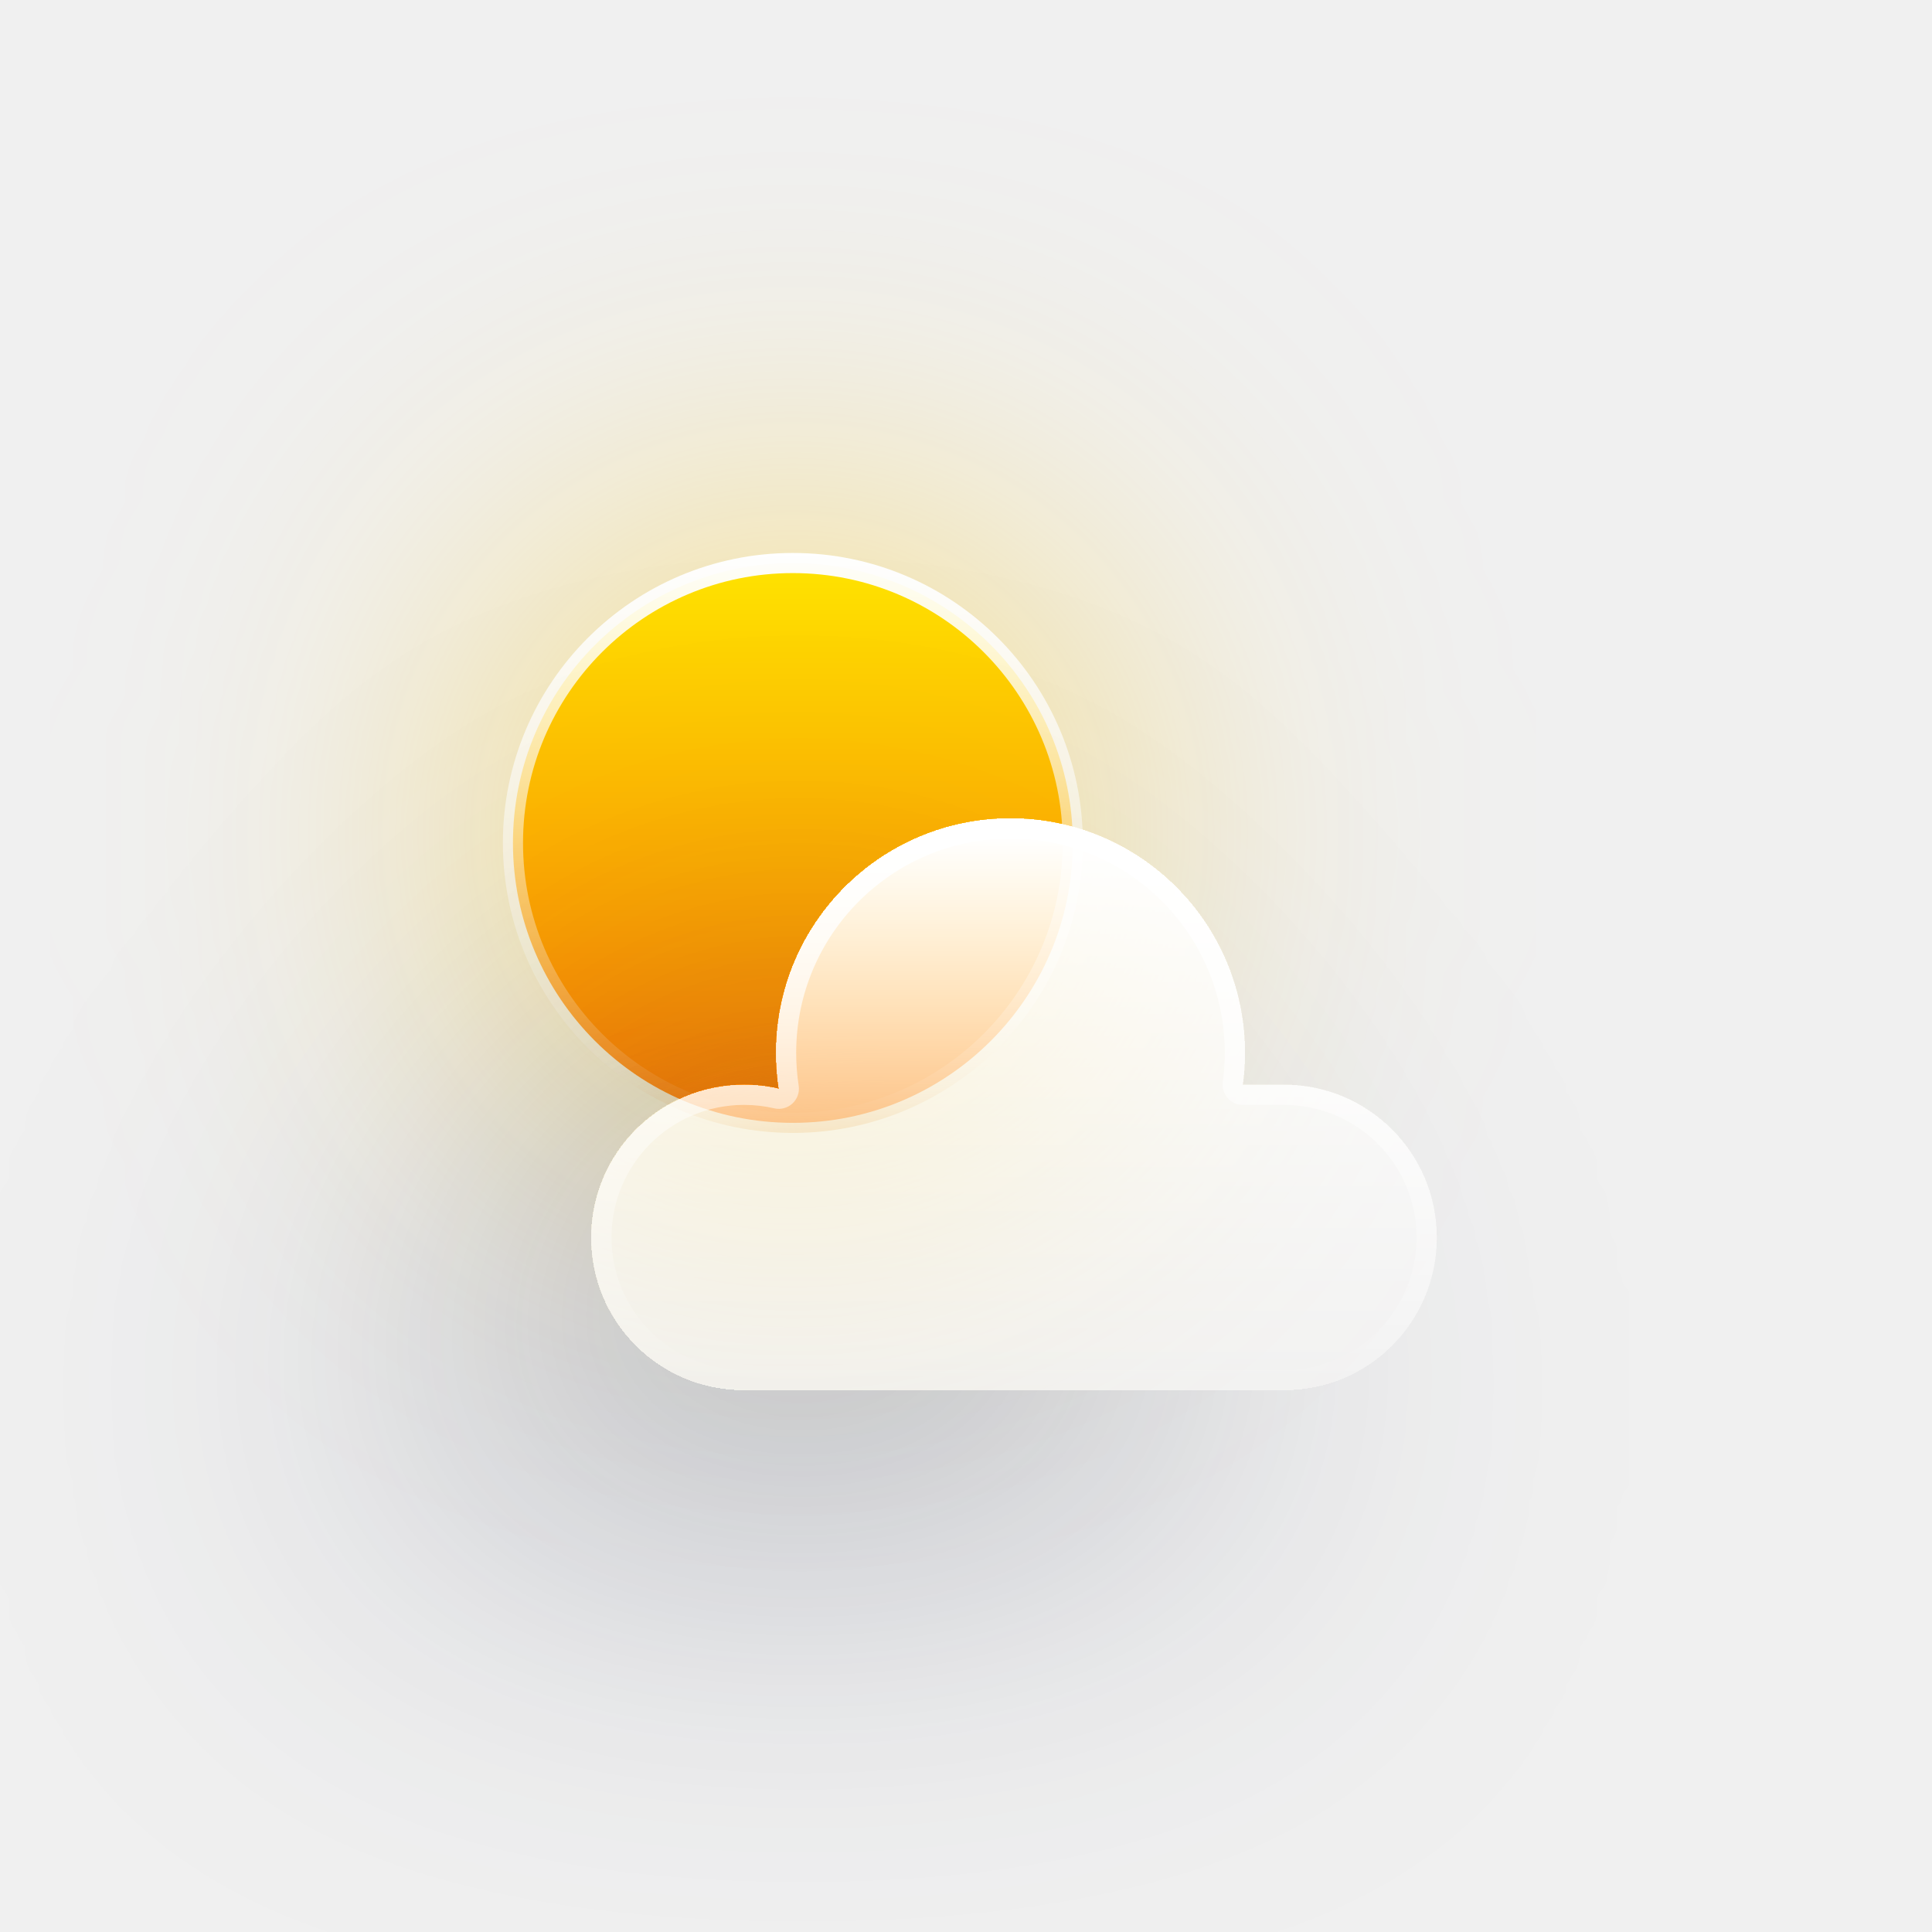
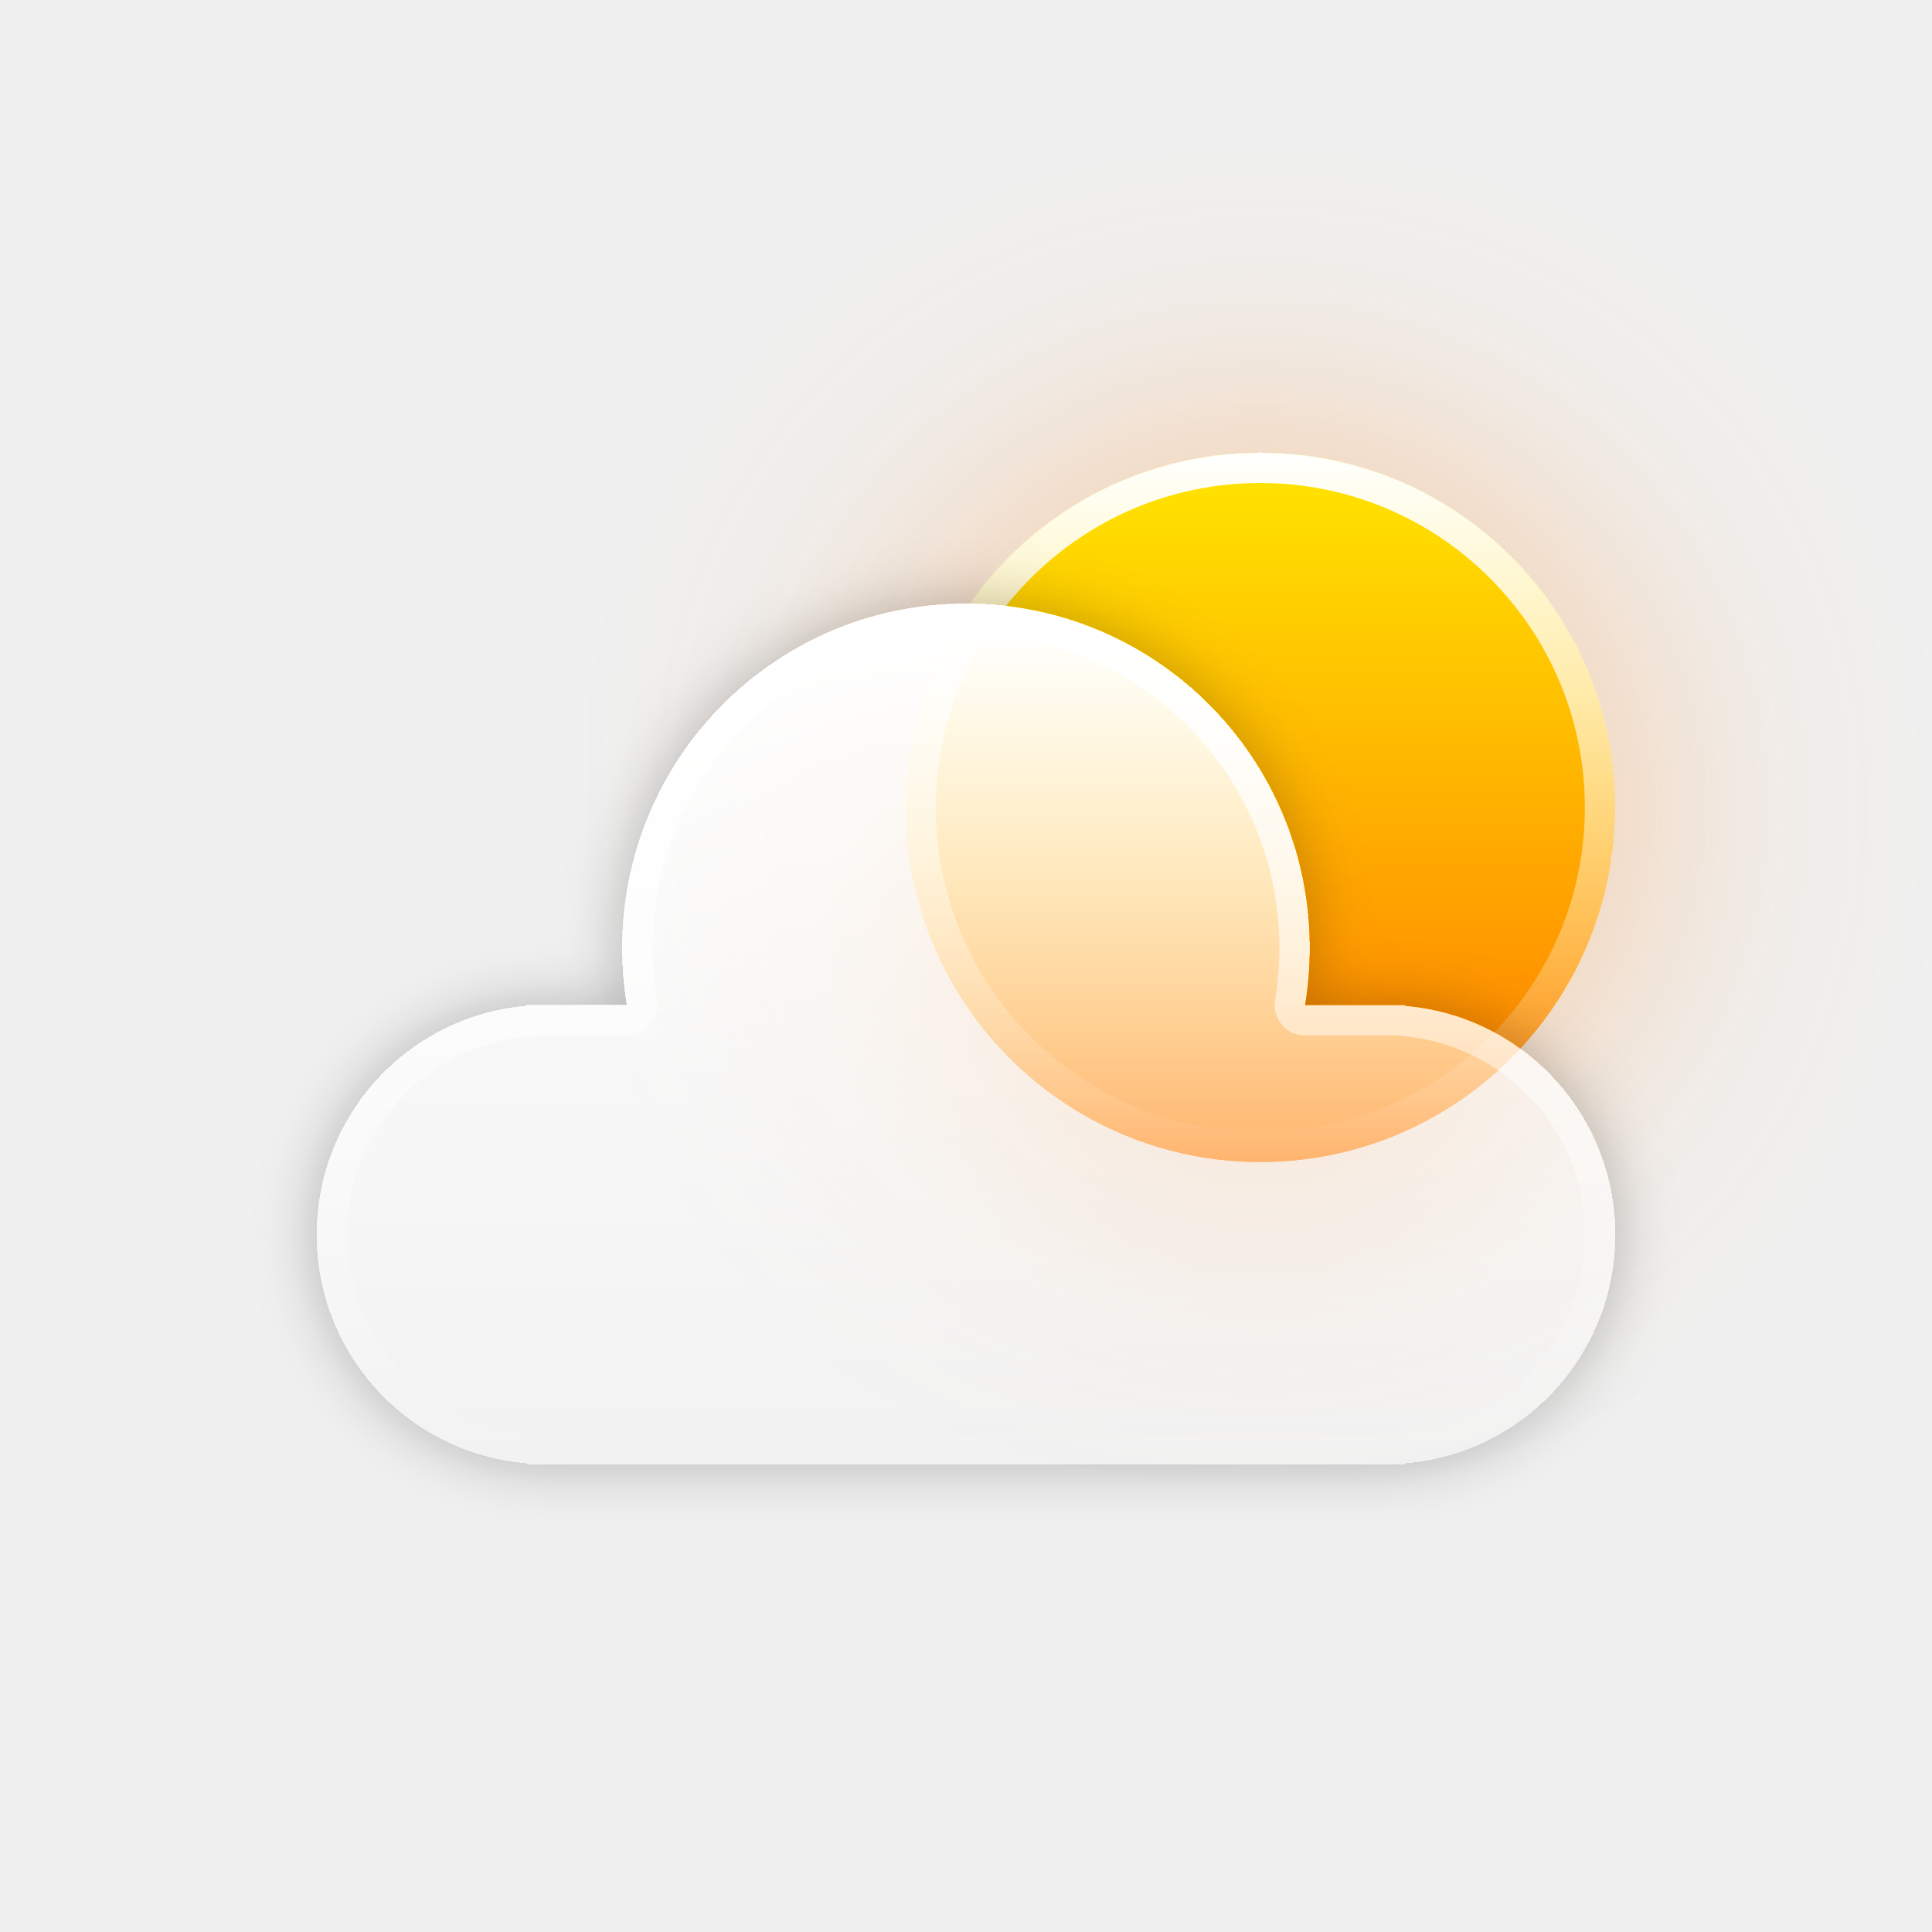
- <svg xmlns="http://www.w3.org/2000/svg" width="192" height="192" viewBox="0 0 192 192" fill="none">
-   <g clip-path="url(#clip0_1217_742)">
-     <g filter="url(#filter0_f_1217_742)">
-       <circle cx="78.794" cy="82.794" r="29.794" fill="#FFC701" fill-opacity="0.5" />
-     </g>
-     <circle cx="78.794" cy="83.771" r="27.817" fill="url(#paint0_linear_1217_742)" stroke="url(#paint1_linear_1217_742)" stroke-width="2" />
-     <mask id="mask0_1217_742" style="mask-type:alpha" maskUnits="userSpaceOnUse" x="49" y="71" width="59" height="42">
-       <path d="M107.612 83.771C107.612 99.686 94.71 112.588 78.794 112.588C62.879 112.588 49.977 99.686 49.977 83.771C49.977 67.856 60.681 71.56 76.597 71.56C92.512 71.56 107.612 67.856 107.612 83.771Z" fill="url(#paint2_linear_1217_742)" />
+ <svg xmlns="http://www.w3.org/2000/svg" width="128" height="128" viewBox="0 0 128 128" fill="none">
+   <g filter="url(#filter0_d_1_22)">
+     <circle cx="83.5" cy="53.5" r="23.5" fill="url(#paint0_linear_1_22)" />
+     <circle cx="83.5" cy="53.5" r="22.5" stroke="url(#paint1_linear_1_22)" stroke-width="2" />
+   </g>
+   <g filter="url(#filter1_bd_1_22)">
+     <mask id="path-3-inside-1_1_22" fill="white">
+       <path fill-rule="evenodd" clip-rule="evenodd" d="M93.088 66.652V66.6H91.824H86.45C86.656 65.364 86.764 64.095 86.764 62.8C86.764 50.208 76.572 40 64 40C51.427 40 41.235 50.208 41.235 62.8C41.235 64.095 41.343 65.364 41.55 66.6H36.2C36.192 66.6 36.184 66.6 36.176 66.6C36.169 66.6 36.161 66.6 36.153 66.6H34.912V66.652C27.122 67.296 21 73.832 21 81.8C21 89.768 27.122 96.305 34.912 96.948V97H91.824H93.088V96.948C100.878 96.304 107 89.768 107 81.8C107 73.832 100.878 67.296 93.088 66.652Z" />
    </mask>
-     <g mask="url(#mask0_1217_742)">
-       <g filter="url(#filter1_f_1217_742)">
-         <path fill-rule="evenodd" clip-rule="evenodd" d="M122.753 136.521C122.753 148.121 113.35 157.524 101.751 157.524C101.669 157.524 101.588 157.523 101.507 157.522V157.524H27.754L27.754 157.523C27.673 157.524 27.591 157.524 27.509 157.524C15.91 157.524 6.507 148.121 6.507 136.522C6.507 124.922 15.91 115.519 27.509 115.519C37.508 115.519 45.874 122.506 47.993 131.863L55.106 122.845L77.329 115.519H101.507V115.52C101.588 115.519 101.669 115.519 101.751 115.519C113.35 115.519 122.753 124.922 122.753 136.521Z" fill="#E18700" />
-       </g>
-     </g>
-     <g filter="url(#filter2_bd_1217_742)">
-       <mask id="path-5-inside-1_1217_742" fill="white">
-         <path fill-rule="evenodd" clip-rule="evenodd" d="M127.423 138.158C127.482 138.159 127.541 138.159 127.6 138.159C135.983 138.159 142.778 131.364 142.778 122.981C142.778 114.598 135.983 107.803 127.6 107.803C127.541 107.803 127.482 107.803 127.423 107.804V107.803H123.502C123.644 106.764 123.717 105.703 123.717 104.626C123.717 91.759 113.287 81.329 100.42 81.329C87.554 81.329 77.124 91.759 77.124 104.626C77.124 105.84 77.216 107.032 77.395 108.196C76.287 107.939 75.133 107.803 73.947 107.803C65.564 107.803 58.769 114.598 58.769 122.981C58.769 131.364 65.564 138.159 73.947 138.159C74.006 138.159 74.065 138.159 74.124 138.158L74.123 138.159H127.423V138.158Z" />
-       </mask>
-       <path fill-rule="evenodd" clip-rule="evenodd" d="M127.423 138.158C127.482 138.159 127.541 138.159 127.6 138.159C135.983 138.159 142.778 131.364 142.778 122.981C142.778 114.598 135.983 107.803 127.6 107.803C127.541 107.803 127.482 107.803 127.423 107.804V107.803H123.502C123.644 106.764 123.717 105.703 123.717 104.626C123.717 91.759 113.287 81.329 100.42 81.329C87.554 81.329 77.124 91.759 77.124 104.626C77.124 105.84 77.216 107.032 77.395 108.196C76.287 107.939 75.133 107.803 73.947 107.803C65.564 107.803 58.769 114.598 58.769 122.981C58.769 131.364 65.564 138.159 73.947 138.159C74.006 138.159 74.065 138.159 74.124 138.158L74.123 138.159H127.423V138.158Z" fill="url(#paint3_linear_1217_742)" shape-rendering="crispEdges" />
-       <path d="M127.423 138.158L127.446 136.158C126.912 136.152 126.397 136.36 126.017 136.736C125.637 137.112 125.423 137.624 125.423 138.158H127.423ZM127.423 107.804H125.423C125.423 108.338 125.637 108.85 126.017 109.226C126.397 109.602 126.912 109.81 127.446 109.804L127.423 107.804ZM127.423 107.803H129.423C129.423 106.698 128.528 105.803 127.423 105.803V107.803ZM123.502 107.803L121.521 107.532C121.443 108.105 121.616 108.683 121.996 109.118C122.376 109.553 122.925 109.803 123.502 109.803V107.803ZM77.395 108.196L76.943 110.144C77.589 110.294 78.268 110.114 78.755 109.663C79.242 109.212 79.473 108.548 79.372 107.892L77.395 108.196ZM74.124 138.158L75.694 139.397C76.171 138.792 76.258 137.967 75.918 137.275C75.578 136.584 74.871 136.149 74.101 136.158L74.124 138.158ZM74.123 138.159L72.553 136.921C72.078 137.522 71.989 138.342 72.323 139.032C72.658 139.721 73.357 140.159 74.123 140.159V138.159ZM127.423 138.159V140.159C128.528 140.159 129.423 139.264 129.423 138.159H127.423ZM127.4 140.158C127.467 140.159 127.533 140.159 127.6 140.159V136.159C127.549 136.159 127.497 136.159 127.446 136.158L127.4 140.158ZM127.6 140.159C137.087 140.159 144.778 132.468 144.778 122.981H140.778C140.778 130.259 134.878 136.159 127.6 136.159V140.159ZM144.778 122.981C144.778 113.494 137.087 105.803 127.6 105.803V109.803C134.878 109.803 140.778 115.703 140.778 122.981H144.778ZM127.6 105.803C127.533 105.803 127.467 105.803 127.4 105.804L127.446 109.804C127.497 109.803 127.549 109.803 127.6 109.803V105.803ZM125.423 107.803V107.804H129.423V107.803H125.423ZM123.502 109.803H127.423V105.803H123.502V109.803ZM125.484 108.073C125.638 106.945 125.717 105.794 125.717 104.626H121.717C121.717 105.613 121.65 106.583 121.521 107.532L125.484 108.073ZM125.717 104.626C125.717 90.654 114.391 79.329 100.42 79.329V83.329C112.182 83.329 121.717 92.864 121.717 104.626H125.717ZM100.42 79.329C86.449 79.329 75.124 90.654 75.124 104.626H79.124C79.124 92.864 88.659 83.329 100.42 83.329V79.329ZM75.124 104.626C75.124 105.942 75.224 107.236 75.419 108.5L79.372 107.892C79.209 106.828 79.124 105.738 79.124 104.626H75.124ZM77.848 106.248C76.593 105.956 75.287 105.803 73.947 105.803V109.803C74.98 109.803 75.982 109.921 76.943 110.144L77.848 106.248ZM73.947 105.803C64.46 105.803 56.769 113.494 56.769 122.981H60.769C60.769 115.703 66.669 109.803 73.947 109.803V105.803ZM56.769 122.981C56.769 132.468 64.46 140.159 73.947 140.159V136.159C66.669 136.159 60.769 130.259 60.769 122.981H56.769ZM73.947 140.159C74.013 140.159 74.08 140.159 74.147 140.158L74.101 136.158C74.05 136.159 73.998 136.159 73.947 136.159V140.159ZM75.693 139.398L75.694 139.397L72.553 136.92L72.553 136.921L75.693 139.398ZM127.423 136.159H74.123V140.159H127.423V136.159ZM125.423 138.158V138.159H129.423V138.158H125.423Z" fill="url(#paint4_linear_1217_742)" mask="url(#path-5-inside-1_1217_742)" />
-     </g>
+     <path fill-rule="evenodd" clip-rule="evenodd" d="M93.088 66.652V66.6H91.824H86.45C86.656 65.364 86.764 64.095 86.764 62.8C86.764 50.208 76.572 40 64 40C51.427 40 41.235 50.208 41.235 62.8C41.235 64.095 41.343 65.364 41.55 66.6H36.2C36.192 66.6 36.184 66.6 36.176 66.6C36.169 66.6 36.161 66.6 36.153 66.6H34.912V66.652C27.122 67.296 21 73.832 21 81.8C21 89.768 27.122 96.305 34.912 96.948V97H91.824H93.088V96.948C100.878 96.304 107 89.768 107 81.8C107 73.832 100.878 67.296 93.088 66.652Z" fill="url(#paint2_linear_1_22)" shape-rendering="crispEdges" />
+     <path d="M93.088 66.6H95.088C95.088 65.495 94.193 64.6 93.088 64.6V66.6ZM93.088 66.652H91.088C91.088 67.693 91.886 68.559 92.924 68.645L93.088 66.652ZM86.45 66.6L84.477 66.27C84.38 66.85 84.543 67.443 84.923 67.892C85.303 68.341 85.861 68.6 86.45 68.6V66.6ZM41.55 66.6V68.6C42.138 68.6 42.696 68.341 43.076 67.892C43.456 67.443 43.619 66.85 43.522 66.27L41.55 66.6ZM36.2 66.6L36.197 68.6H36.2V66.6ZM36.153 66.6L36.153 68.6L36.156 68.6L36.153 66.6ZM34.912 66.6V64.6C33.807 64.6 32.912 65.495 32.912 66.6H34.912ZM34.912 66.652L35.077 68.645C36.114 68.559 36.912 67.693 36.912 66.652H34.912ZM34.912 96.948H36.912C36.912 95.907 36.114 95.04 35.077 94.955L34.912 96.948ZM34.912 97H32.912C32.912 98.105 33.807 99 34.912 99V97ZM93.088 97V99C94.193 99 95.088 98.105 95.088 97H93.088ZM93.088 96.948L92.924 94.955C91.886 95.04 91.088 95.907 91.088 96.948H93.088ZM91.088 66.6V66.652H95.088V66.6H91.088ZM91.824 68.6H93.088V64.6H91.824V68.6ZM86.45 68.6H91.824V64.6H86.45V68.6ZM88.422 66.93C88.647 65.586 88.764 64.206 88.764 62.8H84.764C84.764 63.983 84.666 65.142 84.477 66.27L88.422 66.93ZM88.764 62.8C88.764 49.106 77.68 38 64 38V42C75.465 42 84.764 51.31 84.764 62.8H88.764ZM64 38C50.319 38 39.235 49.106 39.235 62.8H43.235C43.235 51.31 52.535 42 64 42V38ZM39.235 62.8C39.235 64.206 39.352 65.586 39.577 66.93L43.522 66.27C43.333 65.142 43.235 63.983 43.235 62.8H39.235ZM36.2 68.6H41.55V64.6H36.2V68.6ZM36.203 64.6C36.194 64.6 36.185 64.6 36.176 64.6V68.6C36.183 68.6 36.19 68.6 36.197 68.6L36.203 64.6ZM36.176 64.6C36.168 64.6 36.159 64.6 36.15 64.6L36.156 68.6C36.163 68.6 36.17 68.6 36.176 68.6V64.6ZM34.912 68.6H36.153V64.6H34.912V68.6ZM36.912 66.652V66.6H32.912V66.652H36.912ZM34.747 64.659C25.926 65.387 19 72.785 19 81.8H23C23 74.879 28.318 69.204 35.077 68.645L34.747 64.659ZM19 81.8C19 90.815 25.926 98.213 34.747 98.941L35.077 94.955C28.318 94.396 23 88.722 23 81.8H19ZM36.912 97V96.948H32.912V97H36.912ZM91.824 95H34.912V99H91.824V95ZM93.088 95H91.824V99H93.088V95ZM91.088 96.948V97H95.088V96.948H91.088ZM93.253 98.941C102.074 98.212 109 90.815 109 81.8H105C105 88.721 99.683 94.396 92.924 94.955L93.253 98.941ZM109 81.8C109 72.785 102.074 65.388 93.253 64.659L92.924 68.645C99.683 69.204 105 74.879 105 81.8H109Z" fill="url(#paint3_linear_1_22)" mask="url(#path-3-inside-1_1_22)" />
  </g>
  <defs>
-     <filter id="filter0_f_1217_742" x="5" y="9" width="147.588" height="147.588" filterUnits="userSpaceOnUse" color-interpolation-filters="sRGB">
+     <filter id="filter0_d_1_22" x="39" y="9" width="89" height="89" filterUnits="userSpaceOnUse" color-interpolation-filters="sRGB">
      <feFlood flood-opacity="0" result="BackgroundImageFix" />
-       <feBlend mode="normal" in="SourceGraphic" in2="BackgroundImageFix" result="shape" />
-       <feGaussianBlur stdDeviation="22" result="effect1_foregroundBlur_1217_742" />
+       <feColorMatrix in="SourceAlpha" type="matrix" values="0 0 0 0 0 0 0 0 0 0 0 0 0 0 0 0 0 0 127 0" result="hardAlpha" />
+       <feMorphology radius="1" operator="dilate" in="SourceAlpha" result="effect1_dropShadow_1_22" />
+       <feOffset />
+       <feGaussianBlur stdDeviation="10" />
+       <feComposite in2="hardAlpha" operator="out" />
+       <feColorMatrix type="matrix" values="0 0 0 0 1 0 0 0 0 0.478 0 0 0 0 0 0 0 0 0.35 0" />
+       <feBlend mode="normal" in2="BackgroundImageFix" result="effect1_dropShadow_1_22" />
+       <feBlend mode="normal" in="SourceGraphic" in2="effect1_dropShadow_1_22" result="shape" />
    </filter>
-     <filter id="filter1_f_1217_742" x="-7.493" y="101.519" width="144.246" height="70.005" filterUnits="userSpaceOnUse" color-interpolation-filters="sRGB">
+     <filter id="filter1_bd_1_22" x="1" y="20" width="126" height="97" filterUnits="userSpaceOnUse" color-interpolation-filters="sRGB">
      <feFlood flood-opacity="0" result="BackgroundImageFix" />
-       <feBlend mode="normal" in="SourceGraphic" in2="BackgroundImageFix" result="shape" />
-       <feGaussianBlur stdDeviation="7" result="effect1_foregroundBlur_1217_742" />
+       <feGaussianBlur in="BackgroundImageFix" stdDeviation="10" />
+       <feComposite in2="SourceAlpha" operator="in" result="effect1_backgroundBlur_1_22" />
+       <feColorMatrix in="SourceAlpha" type="matrix" values="0 0 0 0 0 0 0 0 0 0 0 0 0 0 0 0 0 0 127 0" result="hardAlpha" />
+       <feOffset />
+       <feGaussianBlur stdDeviation="2" />
+       <feComposite in2="hardAlpha" operator="out" />
+       <feColorMatrix type="matrix" values="0 0 0 0 0 0 0 0 0 0 0 0 0 0 0 0 0 0 0.25 0" />
+       <feBlend mode="normal" in2="effect1_backgroundBlur_1_22" result="effect2_dropShadow_1_22" />
+       <feBlend mode="normal" in="SourceGraphic" in2="effect2_dropShadow_1_22" result="shape" />
    </filter>
-     <filter id="filter2_bd_1217_742" x="-12.231" y="46.329" width="184.01" height="156.83" filterUnits="userSpaceOnUse" color-interpolation-filters="sRGB">
-       <feFlood flood-opacity="0" result="BackgroundImageFix" />
-       <feGaussianBlur in="BackgroundImageFix" stdDeviation="7" />
-       <feComposite in2="SourceAlpha" operator="in" result="effect1_backgroundBlur_1217_742" />
-       <feColorMatrix in="SourceAlpha" type="matrix" values="0 0 0 0 0 0 0 0 0 0 0 0 0 0 0 0 0 0 127 0" result="hardAlpha" />
-       <feOffset dx="-21" dy="15" />
-       <feGaussianBlur stdDeviation="25" />
-       <feComposite in2="hardAlpha" operator="out" />
-       <feColorMatrix type="matrix" values="0 0 0 0 0.113 0 0 0 0 0.149 0 0 0 0 0.275 0 0 0 0.25 0" />
-       <feBlend mode="normal" in2="effect1_backgroundBlur_1217_742" result="effect2_dropShadow_1217_742" />
-       <feBlend mode="normal" in="SourceGraphic" in2="effect2_dropShadow_1217_742" result="shape" />
-     </filter>
-     <linearGradient id="paint0_linear_1217_742" x1="78.794" y1="54.954" x2="78.794" y2="112.588" gradientUnits="userSpaceOnUse">
+     <linearGradient id="paint0_linear_1_22" x1="83.5" y1="30" x2="83.5" y2="77" gradientUnits="userSpaceOnUse">
      <stop stop-color="#FFE600" />
      <stop offset="1" stop-color="#FF7A00" />
    </linearGradient>
-     <linearGradient id="paint1_linear_1217_742" x1="78.794" y1="54.954" x2="78.794" y2="112.588" gradientUnits="userSpaceOnUse">
+     <linearGradient id="paint1_linear_1_22" x1="83.5" y1="30" x2="83.5" y2="77" gradientUnits="userSpaceOnUse">
      <stop stop-color="white" />
      <stop offset="1" stop-color="white" stop-opacity="0" />
    </linearGradient>
-     <linearGradient id="paint2_linear_1217_742" x1="78.794" y1="54.954" x2="78.794" y2="112.588" gradientUnits="userSpaceOnUse">
-       <stop stop-color="#FFD600" />
-       <stop offset="1" stop-color="#FF7A00" />
-     </linearGradient>
-     <linearGradient id="paint3_linear_1217_742" x1="104.681" y1="83.038" x2="104.681" y2="144.58" gradientUnits="userSpaceOnUse">
+     <linearGradient id="paint2_linear_1_22" x1="68.493" y1="41.724" x2="68.493" y2="103.785" gradientUnits="userSpaceOnUse">
      <stop stop-color="white" />
      <stop offset="1" stop-color="white" stop-opacity="0" />
    </linearGradient>
-     <linearGradient id="paint4_linear_1217_742" x1="100.773" y1="81.329" x2="100.773" y2="138.159" gradientUnits="userSpaceOnUse">
+     <linearGradient id="paint3_linear_1_22" x1="64.558" y1="40" x2="64.558" y2="97.309" gradientUnits="userSpaceOnUse">
      <stop stop-color="white" />
      <stop offset="1" stop-color="white" stop-opacity="0" />
    </linearGradient>
-     <clipPath id="clip0_1217_742">
-       <rect width="192" height="192" fill="white" />
-     </clipPath>
  </defs>
</svg>
